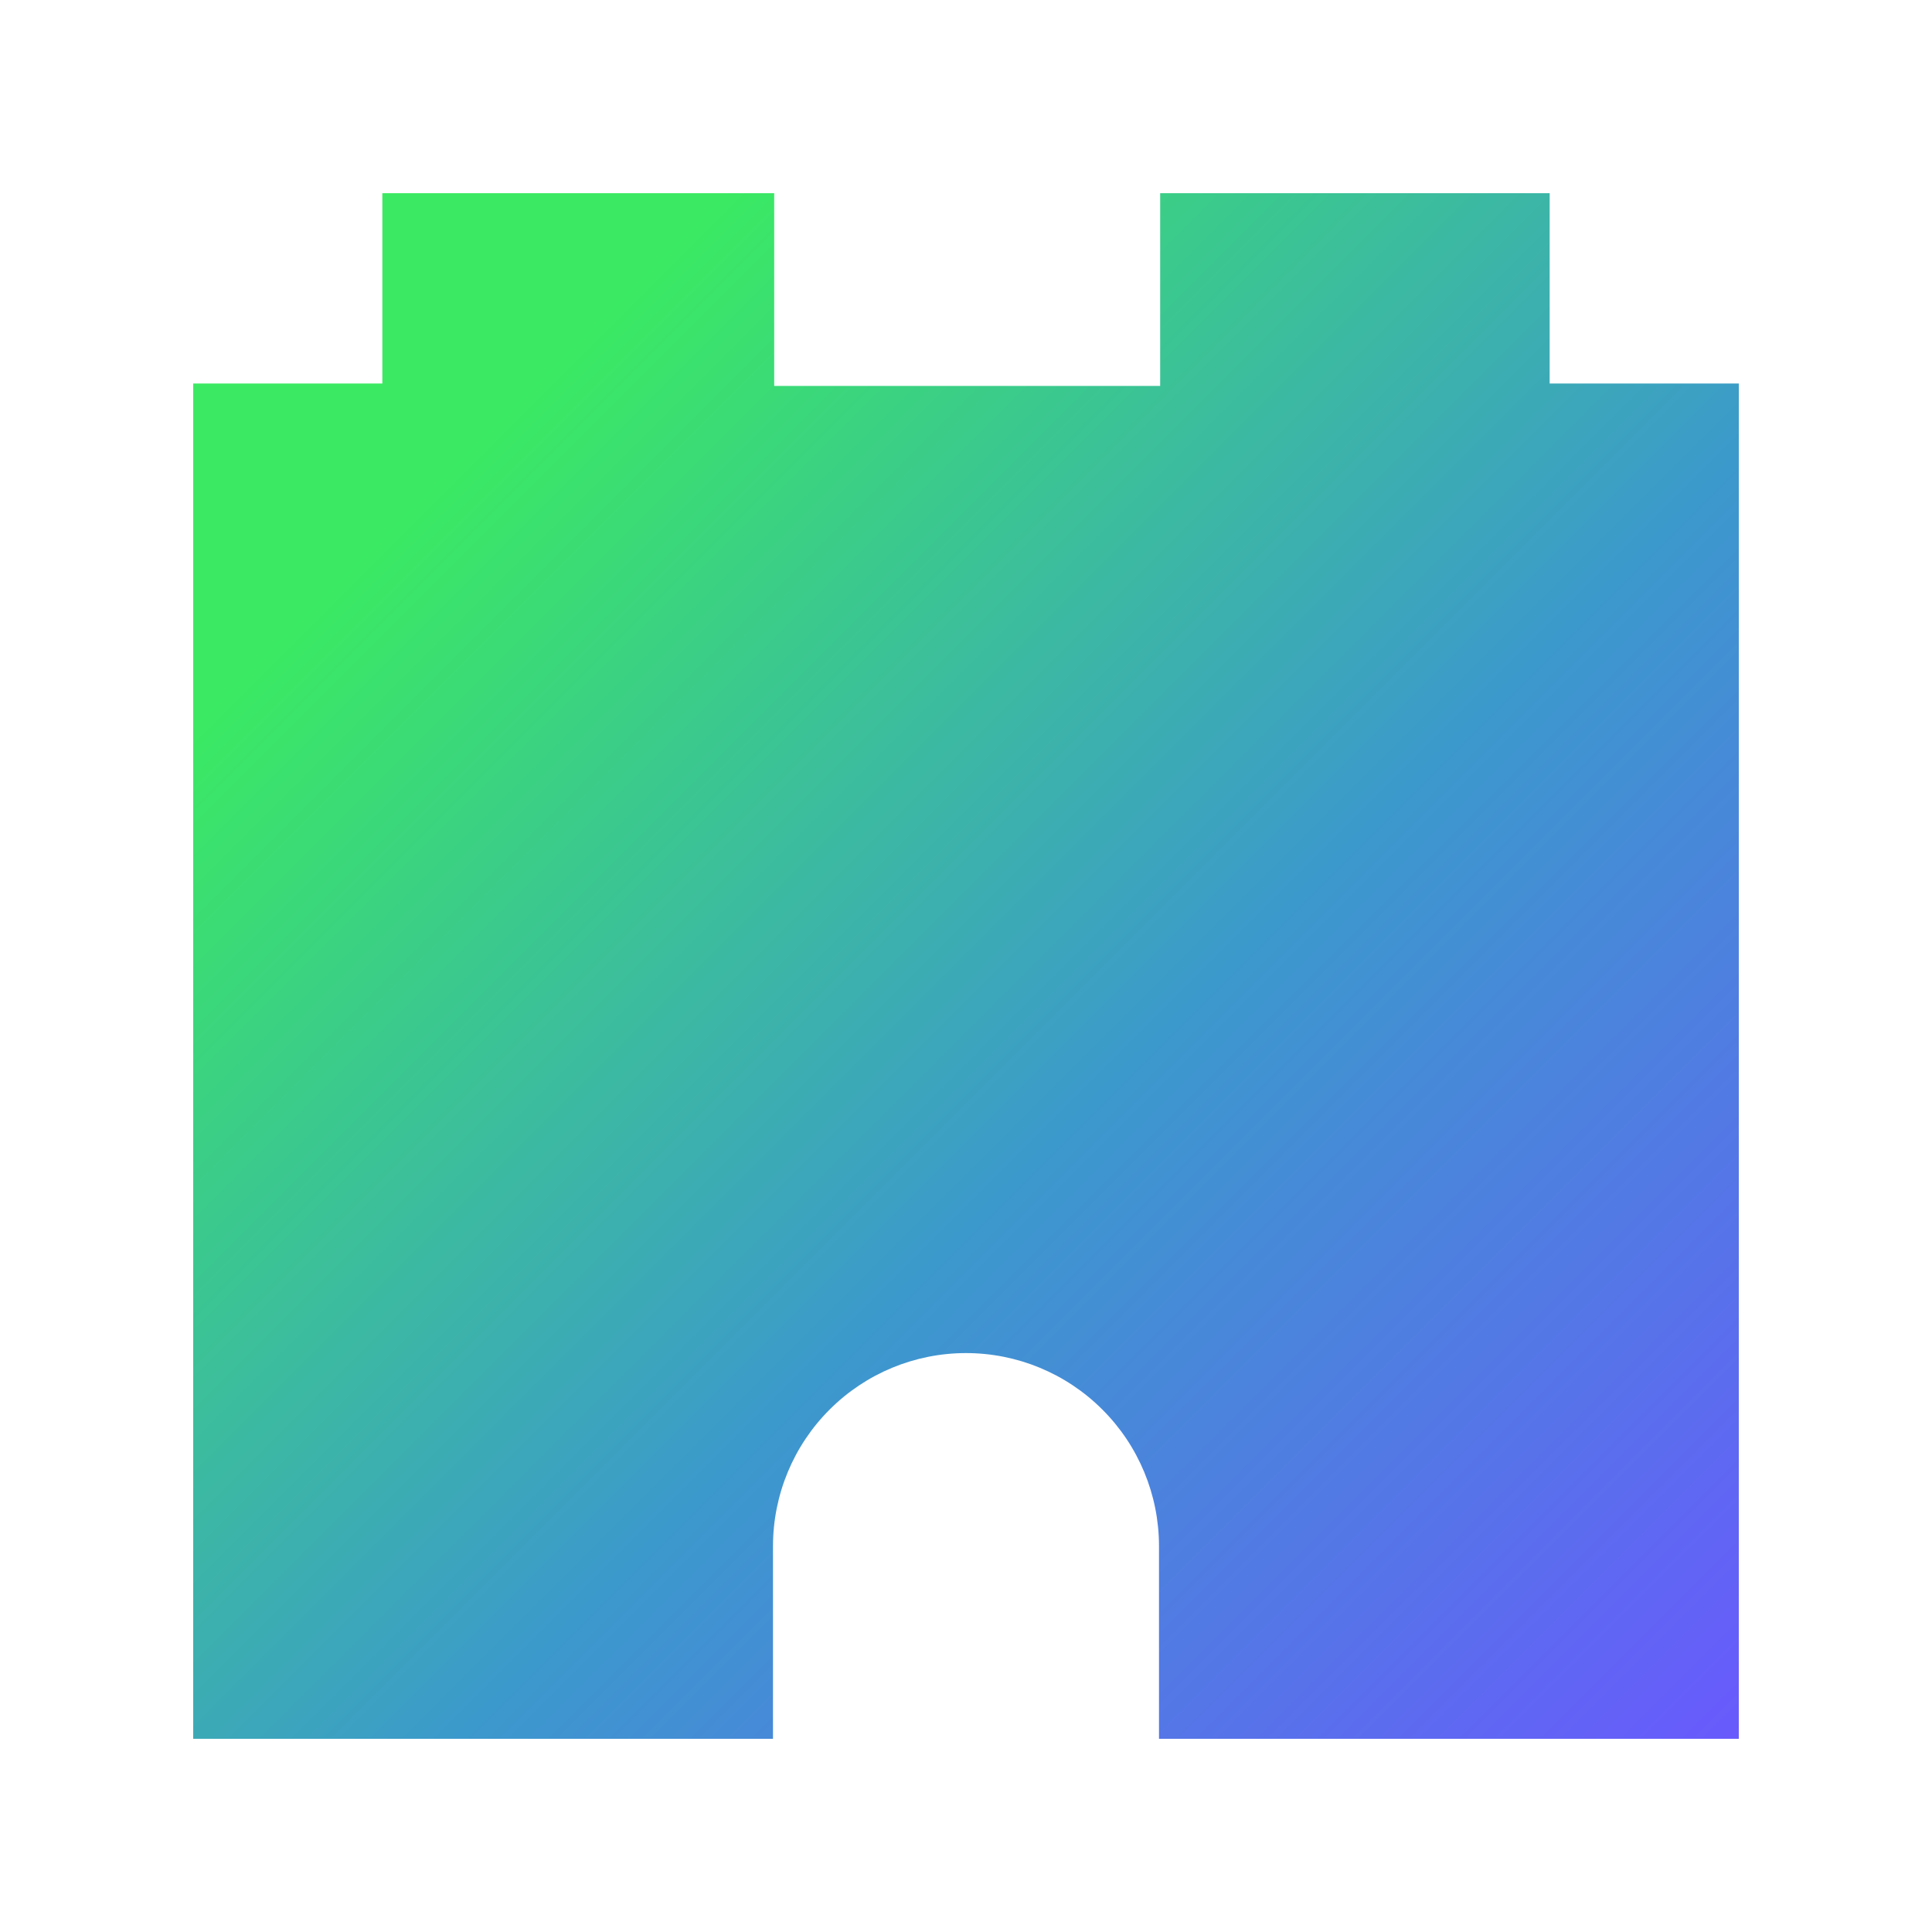
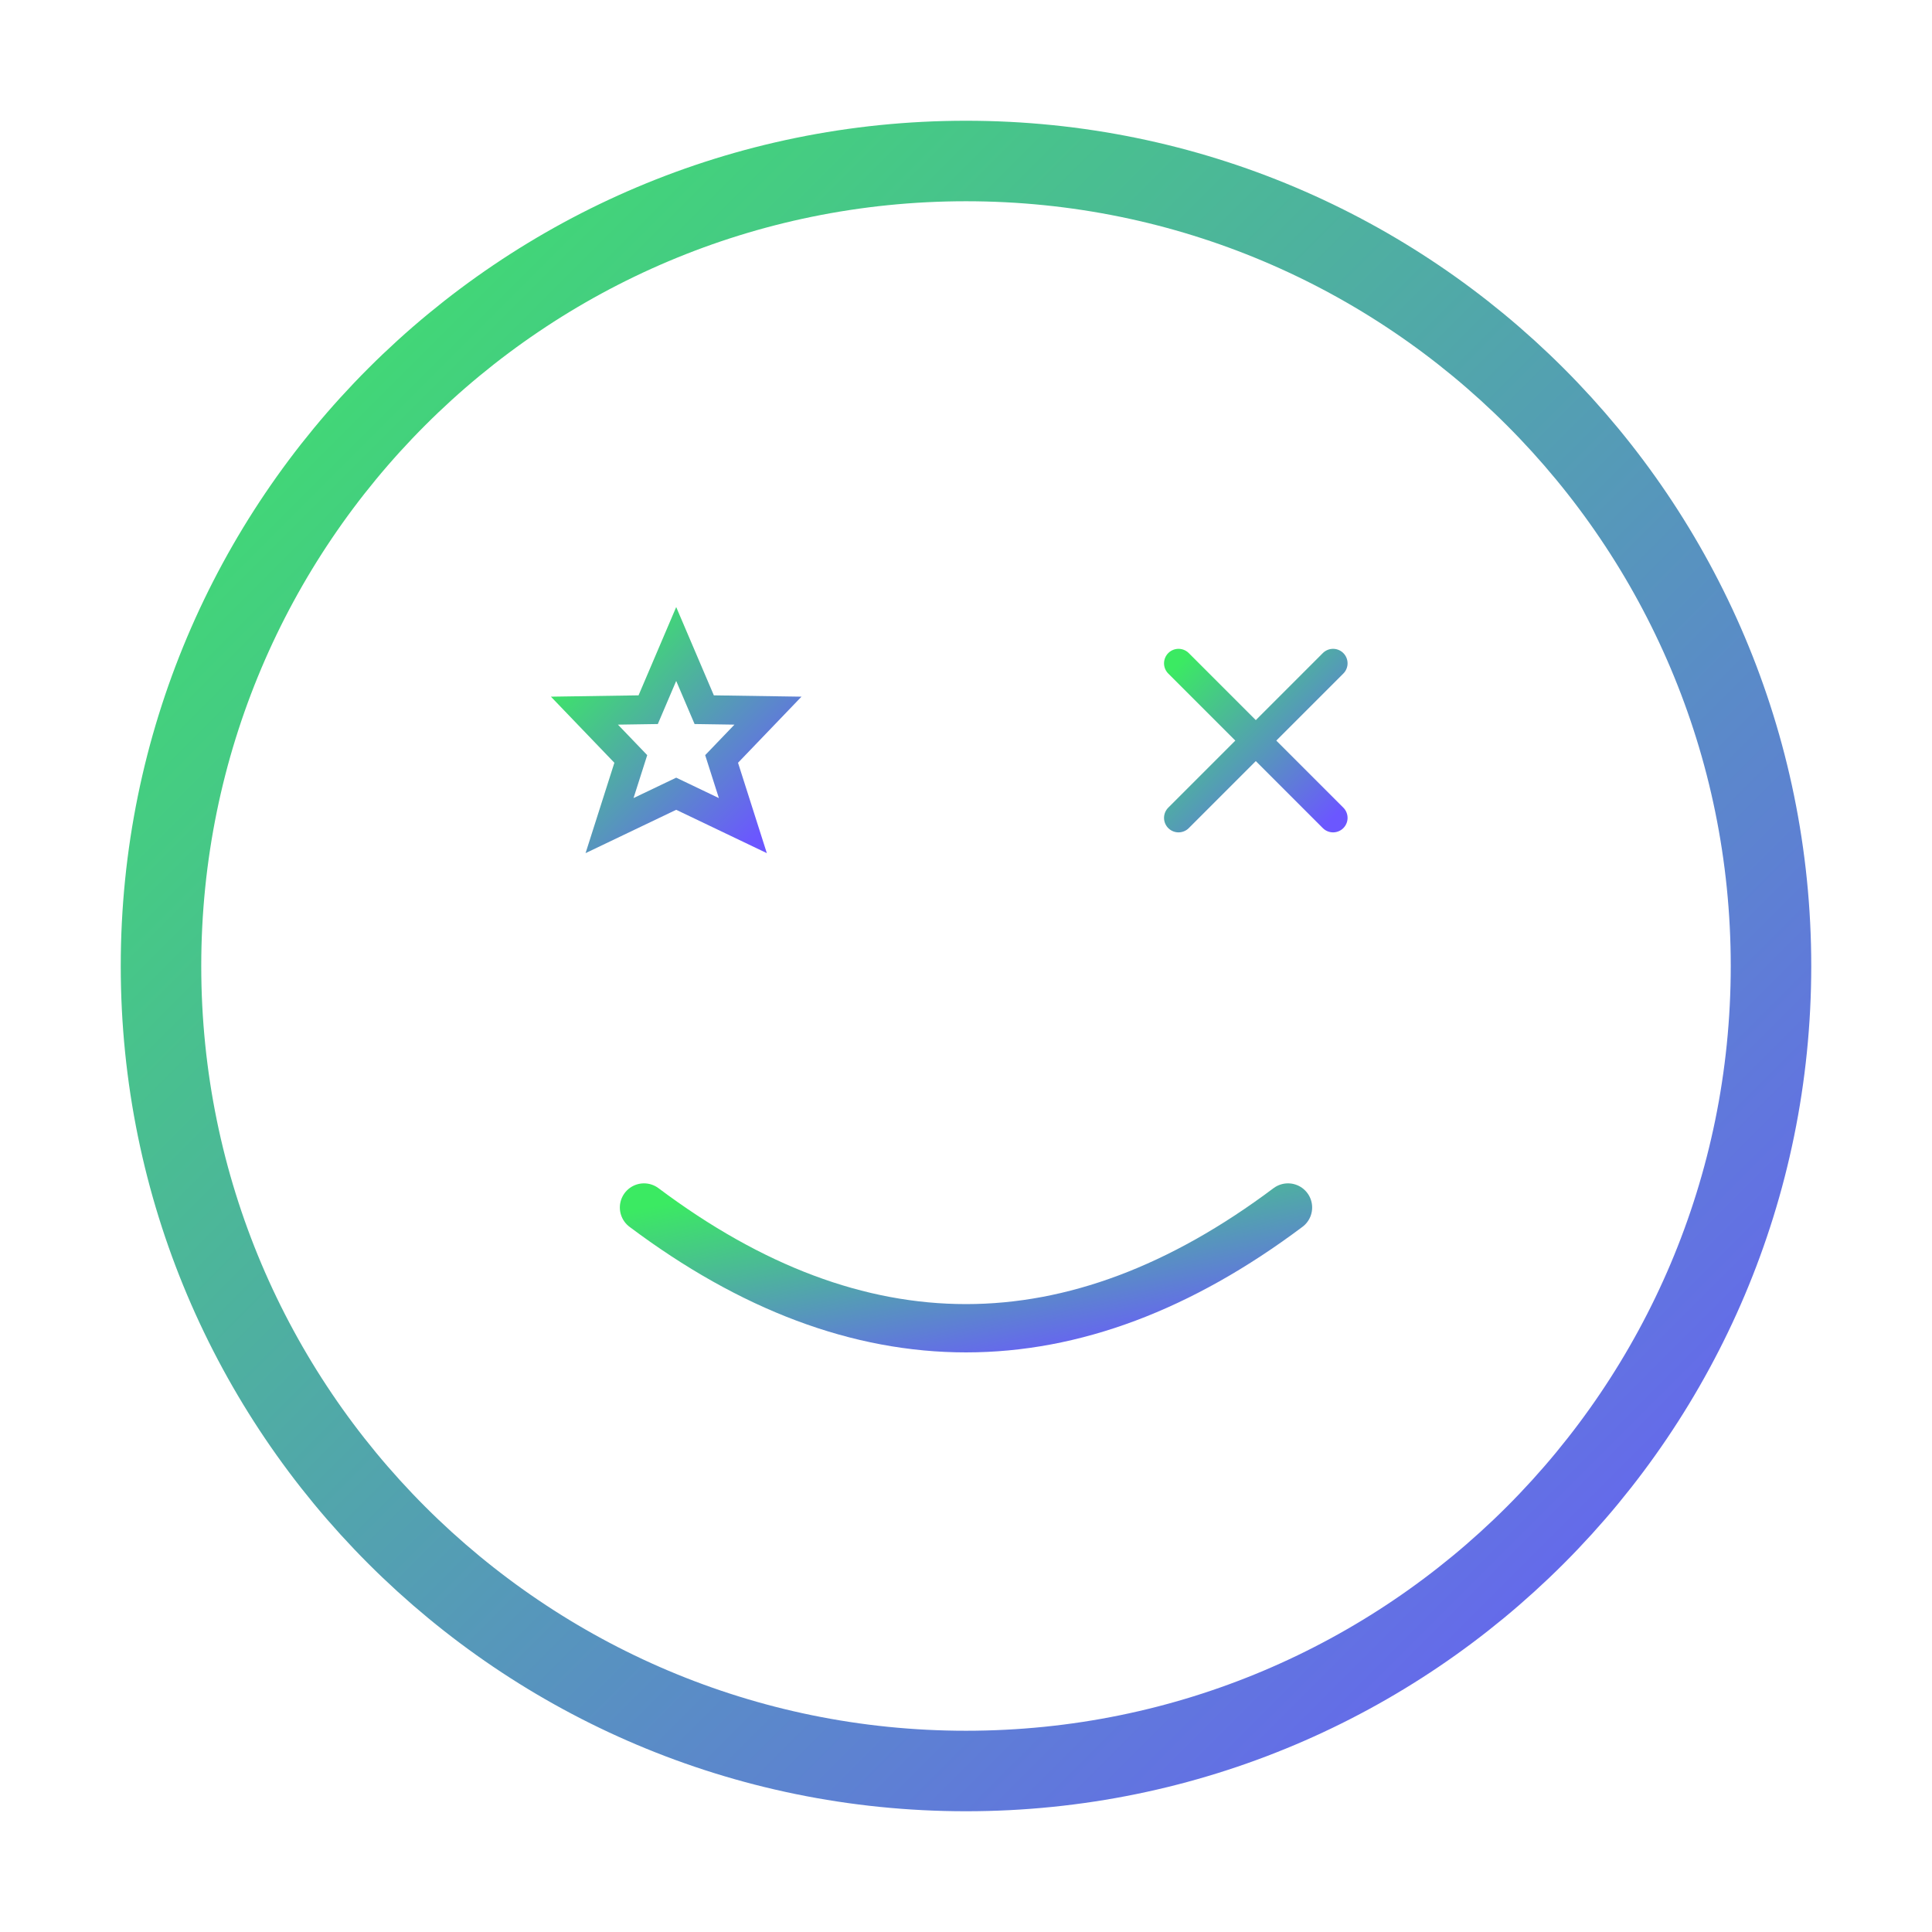
- <svg xmlns="http://www.w3.org/2000/svg" width="40" height="40" viewBox="0 0 40 40" fill="none">
-   <path d="M32.084 7.94V4H24.02V7.99H16.029V4H7.916V7.94H4V36H16.004V32.005C16.006 30.946 16.427 29.931 17.177 29.183C17.926 28.434 18.941 28.014 20 28.014C21.059 28.014 22.074 28.434 22.823 29.183C23.573 29.931 23.994 30.946 23.996 32.005V36H36V7.94H32.084Z" fill="url(#paint0_linear)" />
+ <svg xmlns="http://www.w3.org/2000/svg" width="120" height="120" viewBox="0 0 120 120">
  <defs>
-     <linearGradient id="paint0_linear" x1="2.942" y1="4.9" x2="37.777" y2="39.734" gradientUnits="userSpaceOnUse">
-       <stop offset="0.159" stop-color="#3BEA62" />
-       <stop offset="0.54" stop-color="#3C99CC" />
-       <stop offset="0.937" stop-color="#6B57FF" />
+     <linearGradient id="ringGrad" x1="0" y1="0" x2="1" y2="1">
+       <stop offset="0%" stop-color="#3BEA62" />
+       <stop offset="100%" stop-color="#6B57FF" />
    </linearGradient>
  </defs>
+   <circle cx="60" cy="60" r="50" fill="none" stroke="url(#ringGrad)" stroke-width="5" />
+   <g stroke="url(#ringGrad)" stroke-width="3" stroke-linecap="round" fill="none">
+     <g transform="translate(42 46) scale(0.6)">
+       <path d="M0 -10 L2.9 -3.2 9.5 -3.1 4.7 1.9 6.9 8.8 0 5.5 -6.9 8.8 -4.7 1.9 -9.5 -3.1 -2.9 -3.2 Z" />
+     </g>
+     <g transform="translate(78 46) scale(0.6)">
+       <path d="M-8 -8 L8 8" />
+       <path d="M8 -8 L-8 8" />
+     </g>
+     <path d="M40 75 Q60 90 80 75" />
+   </g>
</svg>
